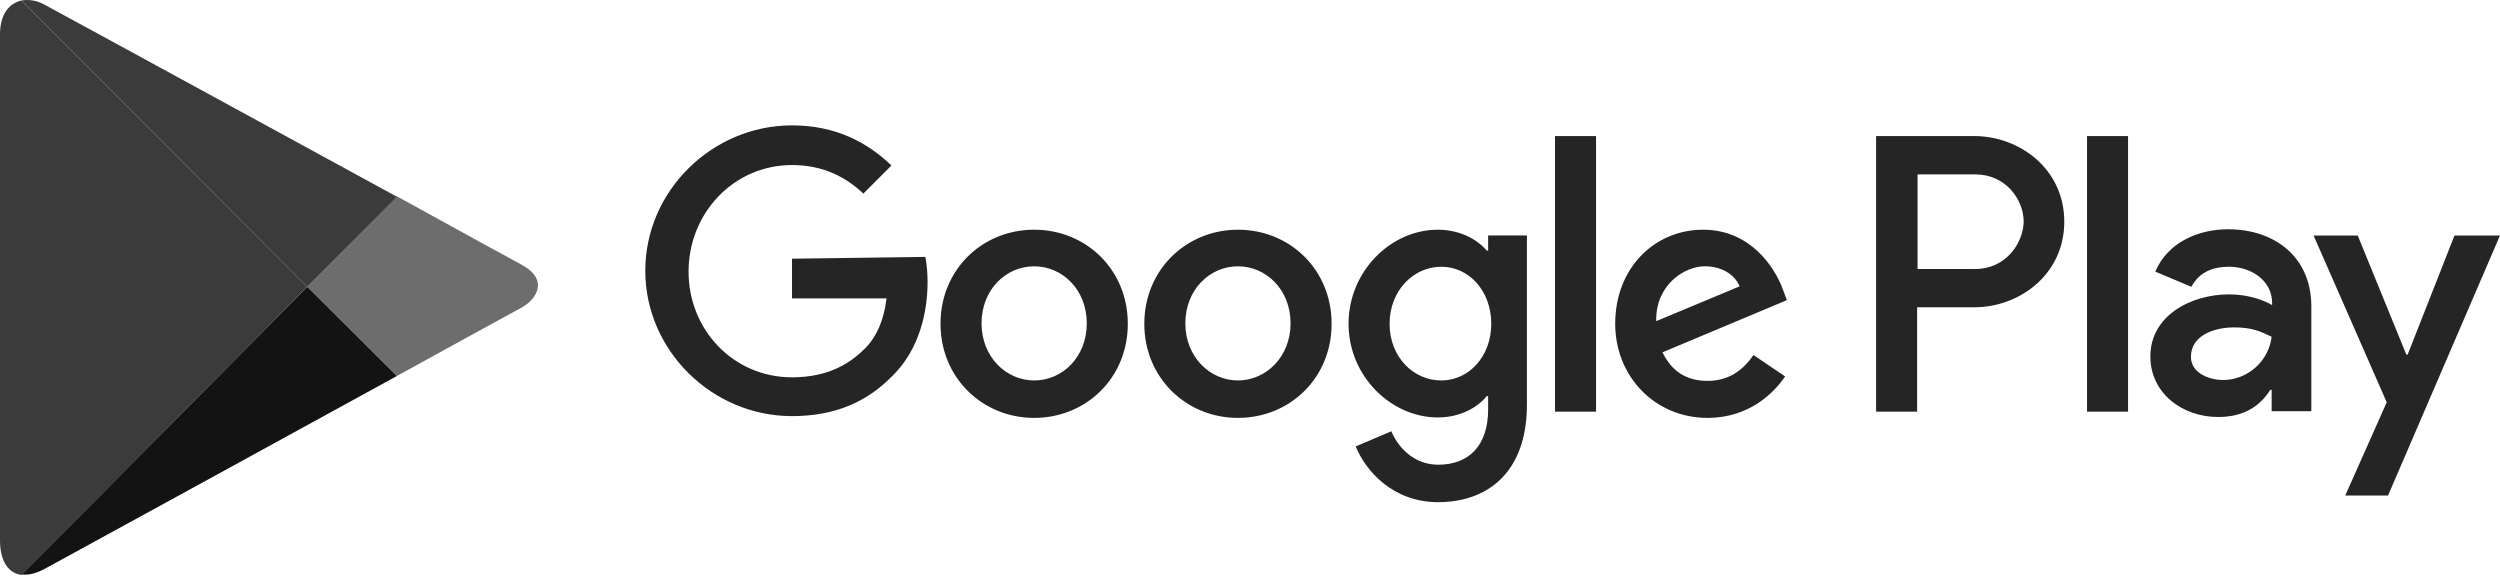
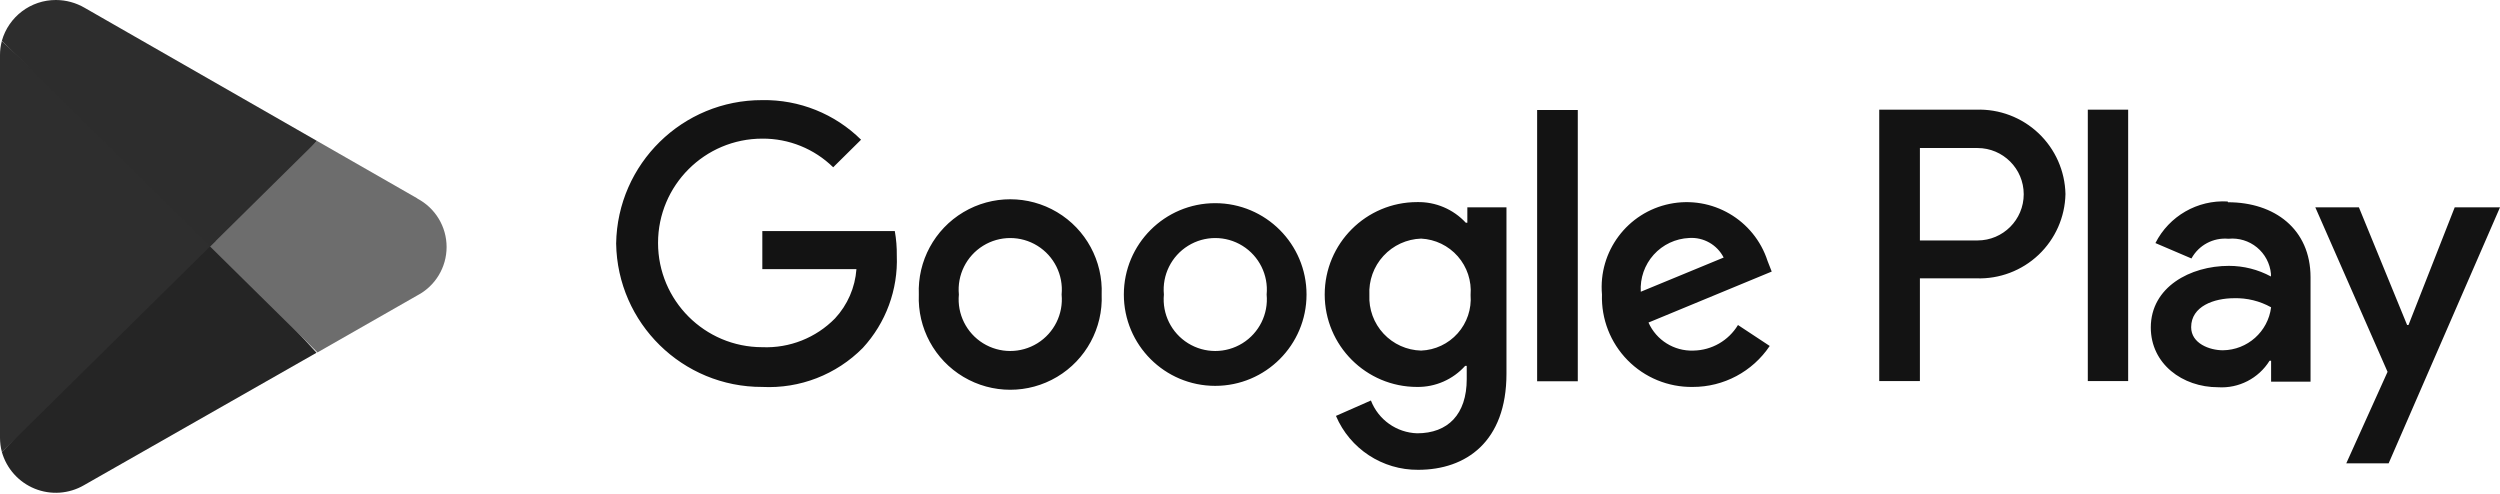
- <svg xmlns="http://www.w3.org/2000/svg" width="512px" height="118px" viewBox="0 0 512 118" version="1.1" preserveAspectRatio="xMidYMid">
+ <svg xmlns="http://www.w3.org/2000/svg" width="512px" height="101px" viewBox="0 0 512 101" version="1.1" preserveAspectRatio="xMidYMid">
  <g>
-     <g>
-       <path d="M81.281,77.003 C95.254,69.33 105.848,63.484 106.761,63.03 C109.682,61.476 112.698,57.365 106.761,54.172 C104.844,53.168 94.523,47.503 81.281,40.199 L62.925,58.737 L81.281,77.003 Z" fill="rgb(109,109,109)" />
-       <path d="M62.925,58.737 L4.474,117.646 C5.846,117.828 7.395,117.464 9.222,116.46 C13.056,114.362 53.698,92.166 81.281,77.007 L62.925,58.737 Z" fill="rgb(19,19,19)" />
-       <path d="M62.925,58.737 L81.281,40.289 C81.281,40.289 13.333,3.208 9.222,1.018 C7.673,0.101 5.937,-0.172 4.384,0.101 L62.925,58.737 Z" fill="rgb(59,59,59)" />
-       <path d="M62.925,58.737 L4.384,0.101 C2.008,0.65 0,2.749 0,7.042 C0,13.892 0,105.04 0,110.705 C0,114.634 1.554,117.464 4.474,117.737 L62.925,58.737 Z" fill="rgb(59,59,59)" />
-     </g>
-     <path d="M253.533,47.044 C243.031,47.044 234.354,55.171 234.354,66.314 C234.354,77.366 242.94,85.584 253.533,85.584 C264.127,85.584 272.712,77.457 272.712,66.314 C272.712,55.171 264.127,47.044 253.533,47.044 Z M253.533,77.916 C247.778,77.916 242.758,73.074 242.758,66.228 C242.758,59.287 247.782,54.54 253.533,54.54 C259.284,54.54 264.308,59.287 264.308,66.228 C264.308,73.074 259.284,77.916 253.533,77.916 Z M211.796,47.044 C201.202,47.044 192.617,55.171 192.617,66.314 C192.617,77.366 201.202,85.584 211.796,85.584 C222.389,85.584 230.975,77.457 230.975,66.314 C230.975,55.171 222.389,47.044 211.796,47.044 Z M211.796,77.916 C206.04,77.916 201.021,73.074 201.021,66.228 C201.021,59.287 206.045,54.54 211.796,54.54 C217.551,54.54 222.571,59.287 222.571,66.228 C222.571,73.074 217.637,77.916 211.796,77.916 L211.796,77.916 Z M162.204,52.981 L162.204,61.108 L181.564,61.108 C181.015,65.674 179.466,69.053 177.181,71.338 C174.351,74.168 169.967,77.275 162.204,77.275 C150.238,77.275 141.017,67.595 141.017,55.63 C141.017,43.665 150.243,33.802 162.204,33.802 C168.686,33.802 173.347,36.36 176.817,39.649 L182.568,33.893 C177.726,29.237 171.244,25.676 162.204,25.676 C145.855,25.676 132.154,39.099 132.154,55.448 C132.154,71.797 145.855,85.221 162.204,85.221 C171.062,85.221 177.64,82.3 182.936,76.817 C188.324,71.429 189.968,63.847 189.968,57.729 C189.968,55.812 189.787,54.076 189.51,52.614 L162.204,52.981 Z M365.137,59.282 C363.583,54.989 358.654,47.044 348.788,47.044 C338.921,47.044 330.794,54.808 330.794,66.314 C330.794,77.089 338.921,85.584 349.701,85.584 C358.468,85.584 363.492,80.196 365.591,77.089 L359.109,72.706 C356.915,75.904 353.994,78.002 349.701,78.002 C345.408,78.002 342.396,76.085 340.475,72.156 L365.954,61.472 L365.137,59.282 Z M339.198,65.769 C339.017,58.369 344.954,54.535 349.151,54.535 C352.531,54.535 355.27,56.179 356.274,58.646 L339.198,65.769 Z M318.466,84.307 L326.87,84.307 L326.87,27.865 L318.466,27.865 L318.466,84.307 Z M304.77,51.337 L304.497,51.337 C302.58,49.052 299.019,47.044 294.449,47.044 C284.859,47.044 276.183,55.539 276.183,66.314 C276.183,77.089 284.95,85.493 294.449,85.493 C299.014,85.493 302.576,83.485 304.497,81.109 L304.77,81.109 L304.77,83.849 C304.77,91.249 300.84,95.173 294.54,95.173 C289.425,95.173 286.227,91.43 284.95,88.323 L277.646,91.43 C279.744,96.545 285.318,102.846 294.54,102.846 C304.402,102.846 312.715,97 312.715,82.845 L312.715,48.23 L304.77,48.23 L304.77,51.337 L304.77,51.337 Z M295.18,77.916 C289.425,77.916 284.587,73.074 284.587,66.319 C284.587,59.564 289.429,54.63 295.18,54.63 C300.845,54.63 305.41,59.564 305.41,66.319 C305.406,72.983 300.84,77.916 295.18,77.916 Z M404.317,27.865 L384.225,27.865 L384.225,84.307 L392.629,84.307 L392.629,62.934 L404.317,62.934 C413.634,62.934 422.765,56.175 422.765,45.4 C422.765,34.625 413.634,27.865 404.317,27.865 Z M404.589,55.085 L392.715,55.085 L392.715,35.719 L404.589,35.719 C410.799,35.719 414.452,40.925 414.452,45.4 C414.365,49.783 410.804,55.085 404.589,55.085 L404.589,55.085 Z M456.285,46.953 C450.257,46.953 443.956,49.602 441.398,55.63 L448.798,58.737 C450.443,55.63 453.364,54.626 456.471,54.626 C460.855,54.626 465.238,57.274 465.329,61.93 L465.329,62.48 C463.775,61.567 460.582,60.286 456.562,60.286 C448.526,60.286 440.394,64.761 440.394,72.983 C440.394,80.564 446.972,85.402 454.277,85.402 C459.941,85.402 463.044,82.845 464.961,79.833 L465.234,79.833 L465.234,84.217 L473.36,84.217 L473.36,62.571 C473.27,52.618 465.874,46.953 456.285,46.953 Z M455.281,77.825 C452.541,77.825 448.703,76.453 448.703,73.078 C448.703,68.694 453.45,67.05 457.561,67.05 C461.213,67.05 462.949,67.872 465.234,68.967 C464.593,74.173 460.119,77.825 455.281,77.825 Z M502.679,48.234 L493.089,72.619 L492.816,72.619 L482.864,48.234 L473.824,48.234 L488.801,82.39 L480.306,101.479 L489.073,101.479 L511.995,48.234 L502.679,48.234 Z M427.425,84.307 L435.829,84.307 L435.829,27.865 L427.425,27.865 L427.425,84.307 Z" fill="rgb(37,37,37)" />
+     <path d="M502.725,42.462 L493.261,66.563 L492.977,66.563 L483.103,42.462 L474.176,42.462 L488.971,76.153 L480.517,94.892 L489.192,94.892 L512,42.462 L502.725,42.462 Z M435.847,22.461 L427.582,22.461 L427.582,78.046 L435.847,78.046 L435.847,22.461 Z M404.742,22.461 L384.868,22.461 L384.868,78.046 L393.196,78.046 L393.196,57.005 L404.773,57.005 C409.488,57.166 414.071,55.431 417.498,52.189 C420.924,48.946 422.909,44.465 423.007,39.749 C422.909,35.024 420.921,30.535 417.489,27.286 C414.056,24.038 409.465,22.3 404.742,22.461 Z M404.963,49.244 L393.196,49.244 L393.196,30.316 L404.994,30.316 C410.221,30.316 414.458,34.553 414.458,39.78 C414.458,45.007 410.221,49.244 404.994,49.244 L404.963,49.244 Z M456.226,41.263 C450.039,40.908 444.23,44.252 441.43,49.78 L448.812,52.935 C450.307,50.202 453.281,48.616 456.384,48.897 C458.489,48.686 460.592,49.323 462.226,50.667 C463.86,52.011 464.891,53.952 465.09,56.058 L465.09,56.626 C462.445,55.195 459.485,54.447 456.478,54.449 C448.56,54.449 440.484,58.803 440.484,67.068 C440.484,74.513 446.951,79.308 454.27,79.308 C458.513,79.577 462.561,77.493 464.806,73.882 L465.122,73.882 L465.122,78.172 L473.198,78.172 L473.198,56.784 C473.198,46.91 465.816,41.421 456.289,41.421 L456.226,41.263 Z M455.248,71.737 C452.535,71.737 448.749,70.349 448.749,67.005 C448.749,62.714 453.45,61.074 457.551,61.074 C460.196,61.003 462.811,61.646 465.122,62.935 C464.492,67.924 460.276,71.682 455.248,71.737 L455.248,71.737 Z M156.124,79.245 C139.788,79.299 126.445,66.209 126.186,49.875 C126.445,33.541 139.788,20.451 156.124,20.505 C163.68,20.379 170.969,23.302 176.345,28.613 L170.635,34.26 C166.762,30.465 161.546,28.355 156.124,28.392 C144.329,28.392 134.767,37.954 134.767,49.749 C134.767,61.544 144.329,71.106 156.124,71.106 C161.698,71.335 167.109,69.191 171.014,65.207 C173.581,62.439 175.128,58.878 175.399,55.112 L156.124,55.112 L156.124,47.32 L183.254,47.32 C183.55,48.975 183.687,50.654 183.664,52.336 C183.936,59.319 181.429,66.126 176.692,71.264 C171.283,76.728 163.803,79.63 156.124,79.245 L156.124,79.245 Z M225.621,60.317 C225.903,67.189 222.397,73.664 216.488,77.184 C210.579,80.704 203.217,80.704 197.308,77.184 C191.398,73.664 187.893,67.189 188.175,60.317 C187.893,53.445 191.398,46.97 197.308,43.45 C203.217,39.93 210.579,39.93 216.488,43.45 C222.397,46.97 225.903,53.445 225.621,60.317 L225.621,60.317 Z M217.419,60.317 C217.798,56.32 215.88,52.453 212.468,50.337 C209.056,48.221 204.74,48.221 201.328,50.337 C197.916,52.453 195.998,56.32 196.377,60.317 C195.998,64.314 197.916,68.181 201.328,70.297 C204.74,72.413 209.056,72.413 212.468,70.297 C215.88,68.181 217.798,64.314 217.419,60.317 L217.419,60.317 Z M267.578,60.317 C267.578,70.649 259.202,79.024 248.871,79.024 C238.539,79.024 230.163,70.649 230.163,60.317 C230.163,49.985 238.539,41.61 248.871,41.61 C259.202,41.61 267.578,49.985 267.578,60.317 L267.578,60.317 Z M259.407,60.317 C259.787,56.32 257.868,52.453 254.456,50.337 C251.045,48.221 246.728,48.221 243.316,50.337 C239.904,52.453 237.986,56.32 238.366,60.317 C237.986,64.314 239.904,68.181 243.316,70.297 C246.728,72.413 251.045,72.413 254.456,70.297 C257.868,68.181 259.787,64.314 259.407,60.317 L259.407,60.317 Z M308.525,42.556 L308.525,76.532 C308.525,90.475 300.228,96.217 290.449,96.217 C283.118,96.279 276.471,91.922 273.603,85.176 L280.764,82.021 C282.283,85.958 286.01,88.605 290.228,88.74 C296.537,88.74 300.386,84.86 300.386,77.636 L300.386,74.923 L300.071,74.923 C297.567,77.716 293.979,79.292 290.228,79.245 C279.774,79.245 271.3,70.771 271.3,60.317 C271.3,49.863 279.774,41.389 290.228,41.389 C294.003,41.306 297.632,42.845 300.197,45.616 L300.512,45.616 L300.512,42.462 L308.525,42.462 L308.525,42.556 Z M301.175,60.412 C301.409,57.527 300.464,54.671 298.556,52.495 C296.647,50.319 293.939,49.01 291.048,48.866 C288.102,48.963 285.318,50.242 283.325,52.414 C281.331,54.585 280.295,57.468 280.449,60.412 C280.312,63.336 281.359,66.192 283.354,68.335 C285.348,70.478 288.122,71.727 291.048,71.8 C293.922,71.689 296.626,70.411 298.537,68.262 C300.447,66.113 301.4,63.278 301.175,60.412 L301.175,60.412 Z M323.131,22.524 L323.131,78.078 L314.803,78.078 L314.803,22.524 L323.131,22.524 Z M355.939,66.563 L362.438,70.853 C358.914,76.112 352.995,79.261 346.665,79.245 C341.654,79.317 336.833,77.334 333.323,73.758 C329.813,70.182 327.919,65.325 328.084,60.317 C327.319,51.497 333.295,43.507 341.972,41.747 C350.648,39.987 359.264,45.018 361.996,53.44 L362.848,55.617 L337.611,66.058 C339.22,69.675 342.867,71.948 346.822,71.8 C350.561,71.741 354.005,69.763 355.939,66.563 L355.939,66.563 Z M336.034,59.749 L353.006,52.746 C351.663,50.118 348.884,48.542 345.939,48.739 C343.157,48.861 340.54,50.096 338.677,52.166 C336.814,54.237 335.862,56.969 336.034,59.749 L336.034,59.749 Z" fill="rgb(19,19,19)" />
+     <path d="M42.714,48.203 L0.379,92.557 C1.342,95.972 3.829,98.749 7.117,100.082 C10.405,101.414 14.124,101.152 17.193,99.372 L64.828,72.242 L42.714,48.203 Z" fill="rgb(37,37,37)" />
+     <path d="M85.523,40.663 L64.923,28.865 L41.736,49.213 L65.017,72.178 L85.46,60.506 C89.151,58.574 91.464,54.751 91.464,50.585 C91.464,46.418 89.151,42.596 85.46,40.663 L85.523,40.663 Z" fill="rgb(109,109,109)" />
+     <path d="M0.379,8.391 C0.123,9.337 -0.005,10.314 3.58642309e-13,11.294 L3.58642309e-13,89.655 C0.003,90.635 0.13,91.61 0.379,92.557 L44.165,49.339 L0.379,8.391 Z" fill="rgb(46,46,46)" />
+     <path d="M43.03,50.474 L64.923,28.865 L17.351,1.609 C15.561,0.561 13.526,0.006 11.452,0 C6.304,-0.01 1.779,3.406 0.379,8.36 L43.03,50.474 Z" fill="rgb(45,45,45)" />
  </g>
</svg>
